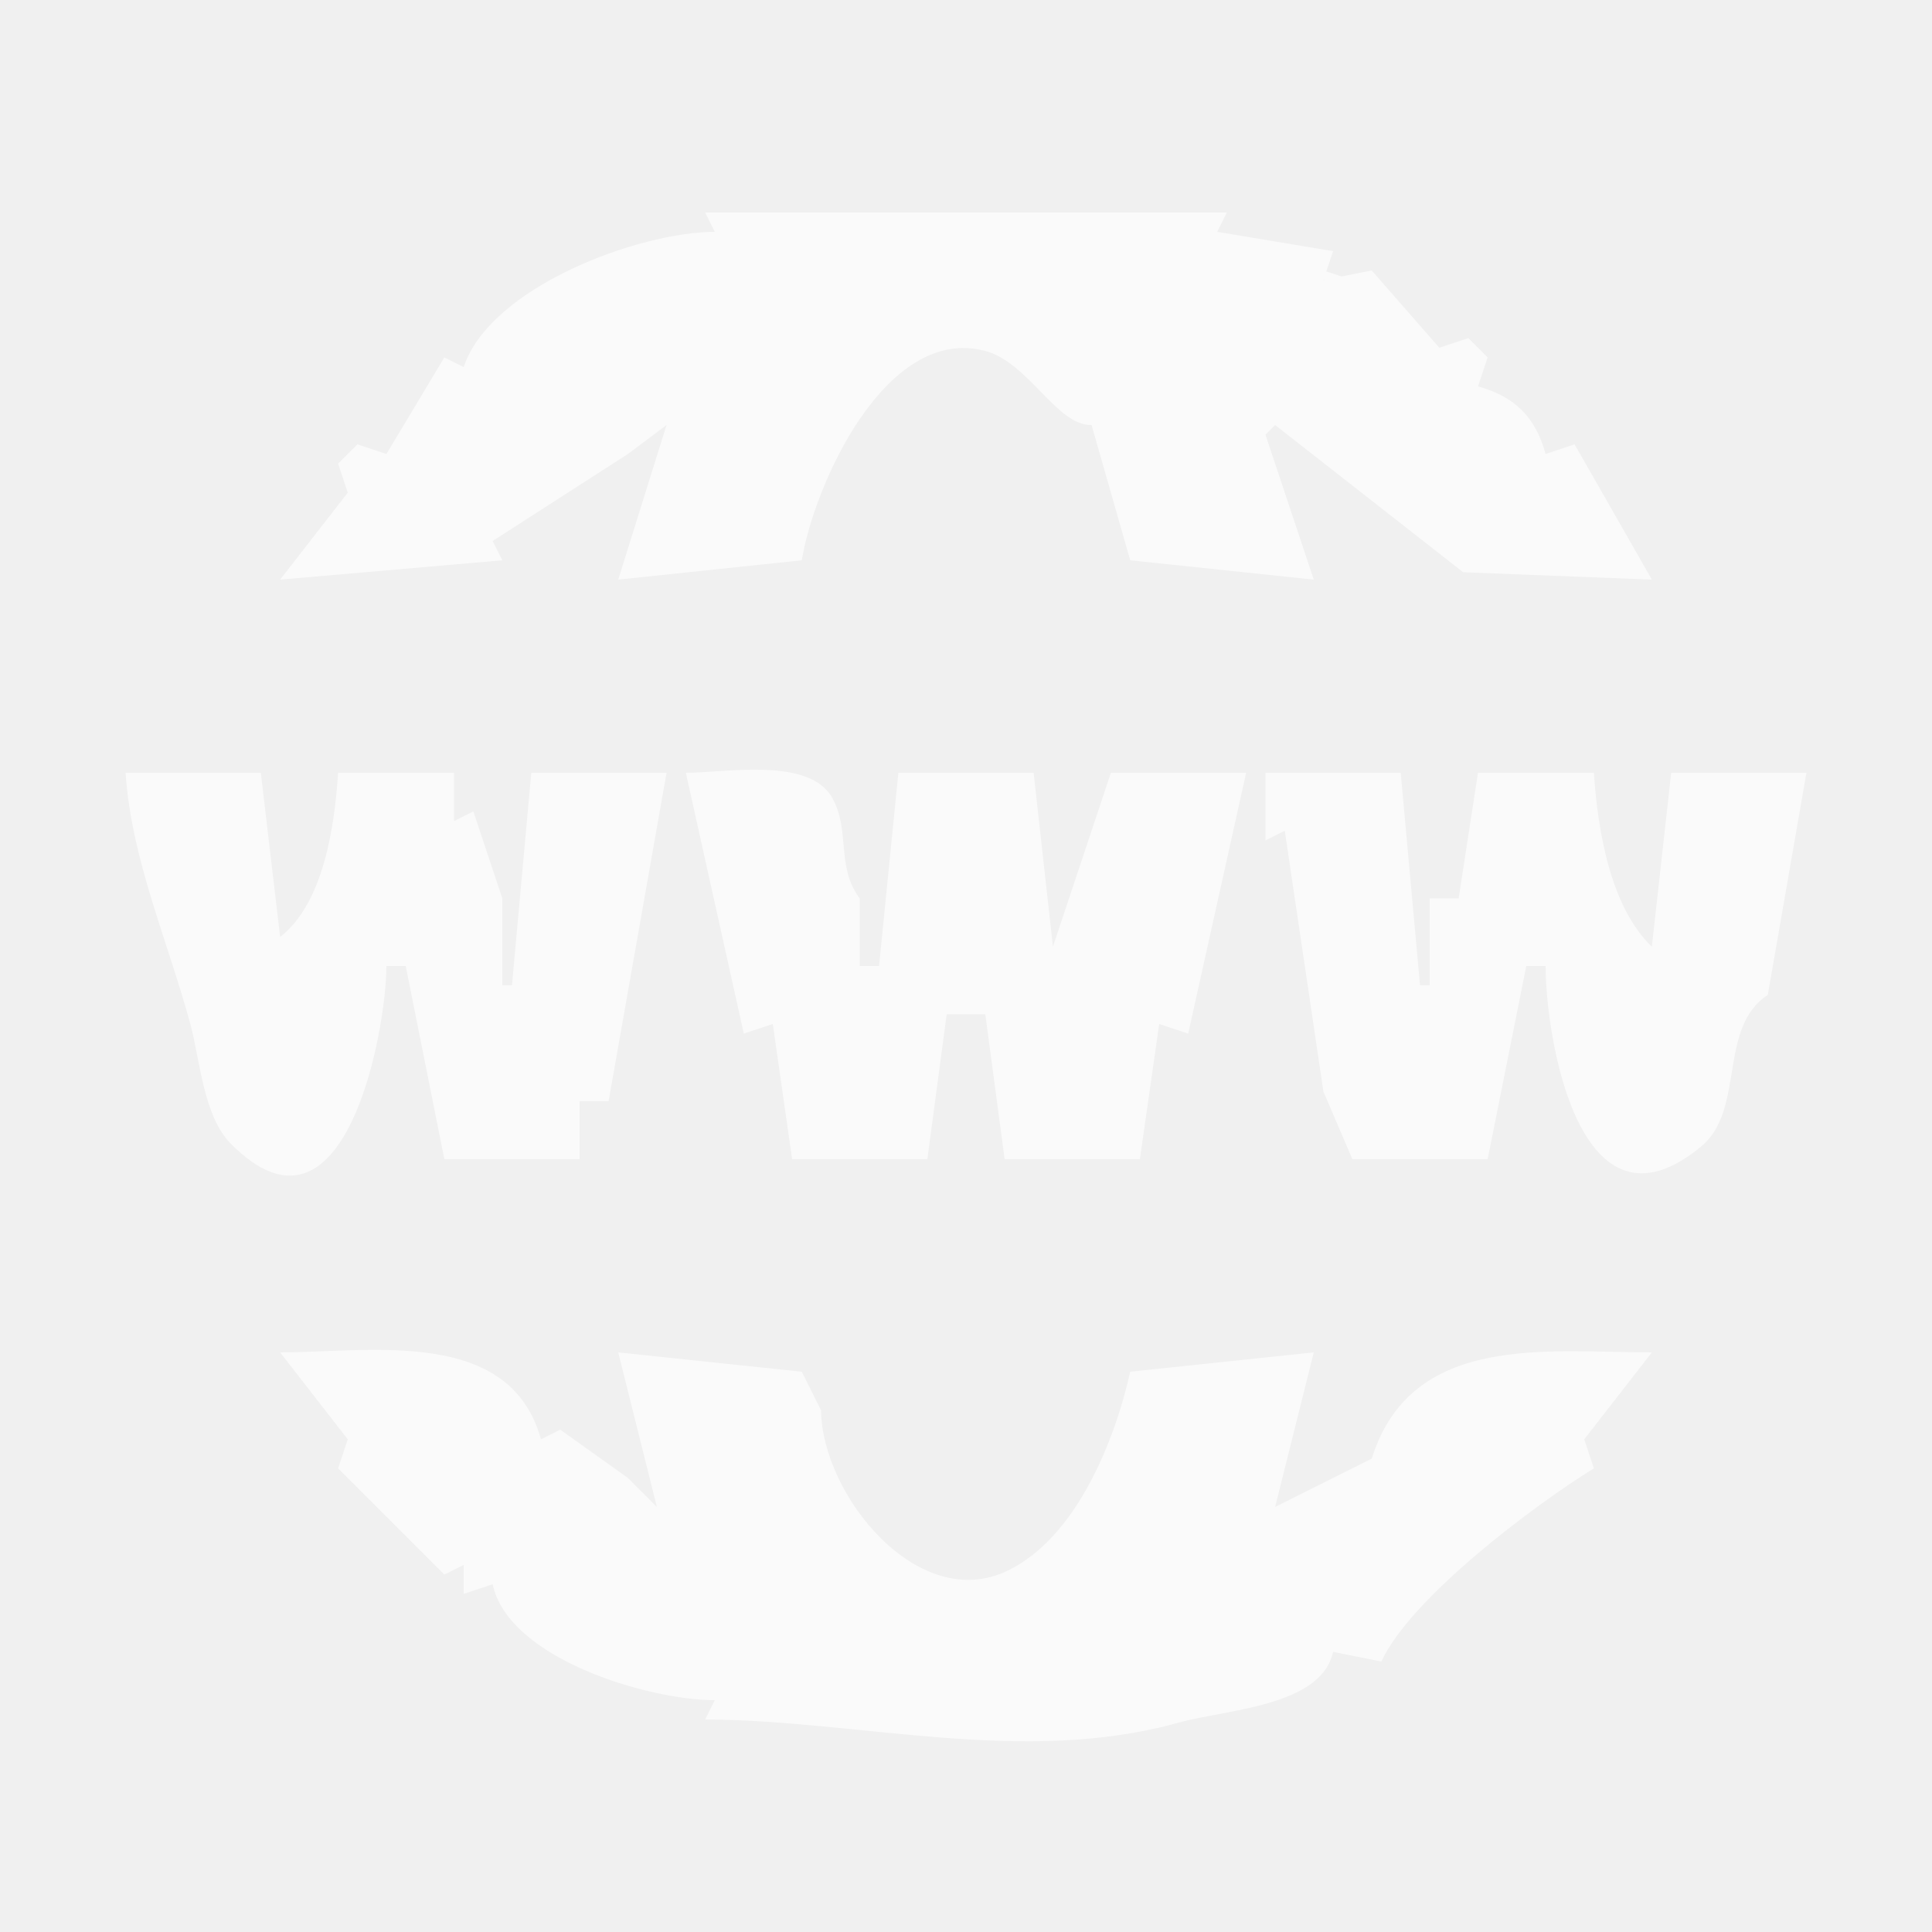
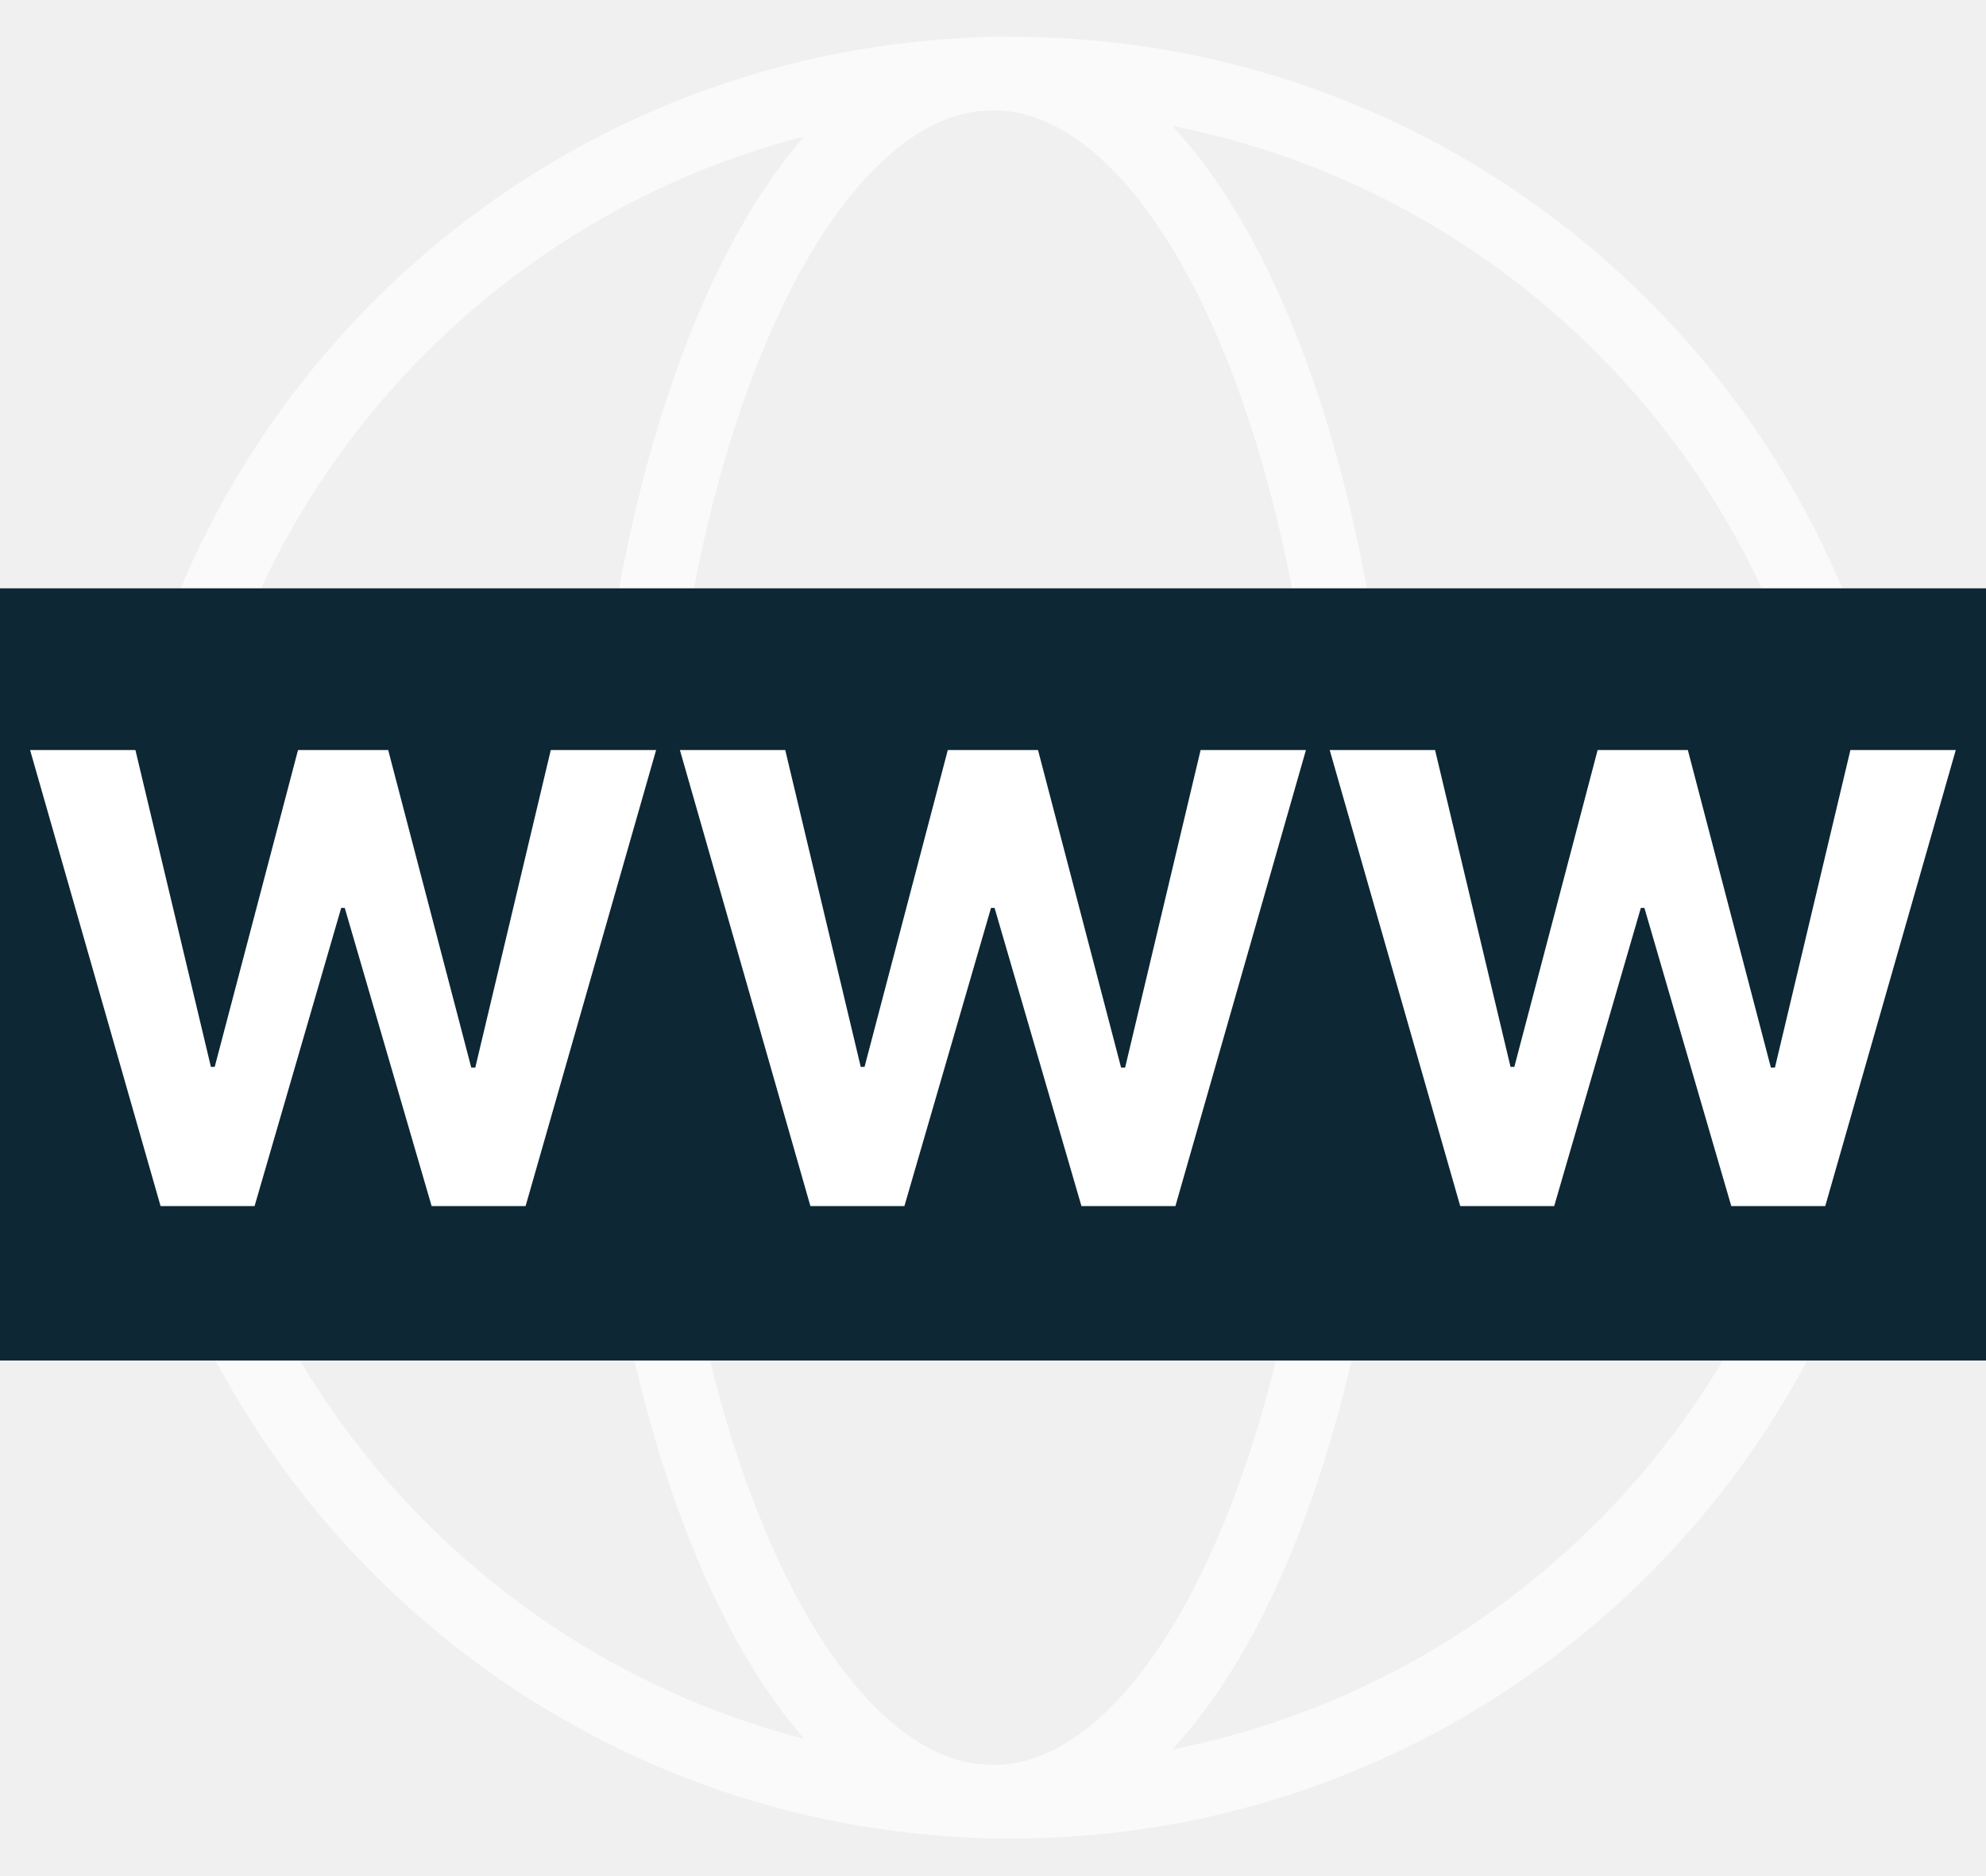
- <svg xmlns="http://www.w3.org/2000/svg" width="200" height="200">
-   <path style="fill:none; stroke:none;" d="M0 0L0 200L200 200L200 0L0 0z" />
-   <path style="fill:#FAFAFA; stroke:none;" d="M73 22L74 24C66.025 24.027 50.743 29.741 48 38L46 37L40 47L37 46L35 48L36 51L29 60L52 58L51 56L65 47L69 44L64 60L83 58C84.273 50.226 91.656 33.687 101.917 36.306C106.473 37.468 109.37 44.087 113 44L117 58L136 60L131 45L132 44L151.465 59.235L171 60L163 46L160 47C158.947 43.182 156.818 41.053 153 40L154 37L152 35L149 36L142 28L137 29L138 26L126 24L127 22L73 22z" />
-   <path style="fill:#FAFAFA; stroke:none;" d="M73 23L74 24L73 23M126 23L127 24L126 23M131 25L132 26L131 25M137 28L137 29L140 29L137 28M149.667 35.333L150.333 35.667L149.667 35.333M47 37L48 38L47 37M152 37L153 38L152 37M153.333 38.667L153.667 39.333L153.333 38.667M68 44L69 45L68 44M112 44L113 45L112 44M64 45L65 46L64 45M131 45L132 46L131 45M38.667 46.333L39.333 46.667L38.667 46.333M63 46L64 47L63 46M160.667 46.333L161.333 46.667L160.667 46.333M37 47L38 48L37 47M162 47L163 48L162 47z" />
-   <path style="fill:#FAFAFA; stroke:none;" d="M66 48L67 49L66 48z" />
-   <path style="fill:#FAFAFA; stroke:none;" d="M35.333 49.667L35.667 50.333L35.333 49.667M31 55L32 56L31 55M51 56L52 57L51 56z" />
-   <path style="fill:#FAFAFA; stroke:none;" d="M13 80C13.597 88.992 17.419 97.516 19.72 106.075C20.716 109.779 21.062 115.542 23.893 118.397C35.697 130.301 39.995 106.715 40 100L42 100L46 120L60 120L60 114L63 114L69 80L55 80L53 102L52 102L52 93L49 84L47 85L47 80L35 80C34.639 85.555 33.498 93.482 29 97L27 80L13 80M71 80L75 98L77 107L80 106L82 120L96 120L98 105L102 105L104 120L118 120L120 106L123 107L129 80L115 80L109 98L107 80L93 80L91 100L89 100L89 93C86.511 89.715 88.064 85.959 86.142 82.573C83.734 78.331 75.068 80 71 80M131 80L131 87L133 86L137 113L140 120L154 120L158 100L160 100C160.006 107.429 163.523 129.092 176.106 118.682C180.702 114.88 177.807 106.365 183 103L187 80L173 80L171 98C166.682 93.879 165.379 85.839 165 80L153 80L151 93L148 93L148 102L147 102L145 80L131 80z" />
-   <path style="fill:#FAFAFA; stroke:none;" d="M47 84L48 85L47 84M113 84L114 85L113 84M67.667 86.333L68.333 86.667L67.667 86.333M113 86L114 87L113 86M132 86L133 87L132 86M88 95L89 96L88 95M51 96L52 97L51 96M75 96L76 97L75 96M124 97L125 98L124 97M148.333 98.667L148.667 99.333L148.333 98.667M182.333 98.667L182.667 99.333L182.333 98.667M122 104L123 105L122 104M78.667 106.333L79.333 106.667L78.667 106.333M120.667 106.333L121.333 106.667L120.667 106.333M137.333 109.667L137.667 110.333L137.333 109.667M22 117L23 118L22 117z" />
-   <path style="fill:#FAFAFA; stroke:none;" d="M29 140L36 149L35 152L46 163L48 162L48 165L51 164C52.646 171.719 67.122 176 74 176L73 178C89.08 178.068 105.927 182.838 122.083 178.306C126.834 176.973 136.791 176.67 138 171L143 172C146.005 165.457 158.647 155.931 165 152L164 149L171 140C160.184 140 146.09 137.92 142 151L132 156L136 140L117 142C115.384 149.22 111.412 159.117 104.381 162.562C95.005 167.157 85.048 154.647 85 146L83 142L64 140L68 156L65 153L58 148L56 149C52.782 137.331 38.291 140 29 140z" />
-   <path style="fill:#FAFAFA; stroke:none;" d="M144 146L145 147L144 146M56 148L57 149L56 148M84 148L85 149L84 148M35.333 149.667L35.667 150.333L35.333 149.667M164.333 149.667L164.667 150.333L164.333 149.667z" />
-   <path style="fill:#FAFAFA; stroke:none;" d="M133 151L134 152L133 151z" />
-   <path style="fill:#FAFAFA; stroke:none;" d="M63 153L64 154L63 153M64 154L65 155L64 154M111 155L112 156L111 155M47 162L48 163L47 162M151 162L152 163L151 162z" />
-   <path style="fill:#FAFAFA; stroke:none;" d="M153 162L154 163L153 162z" />
-   <path style="fill:#FAFAFA; stroke:none;" d="M49.667 164.333L50.333 164.667L49.667 164.333M138.667 171.333L139.333 171.667L138.667 171.333M73 176L74 177L73 176z" />
+ <svg xmlns="http://www.w3.org/2000/svg" width="54" height="51" viewBox="0 0 54 51" fill="none">
+   <circle cx="27.5" cy="25.5" r="23.5" stroke="#FAFAFA" stroke-width="2" />
+   <ellipse cx="27" cy="25.5" rx="10" ry="23.5" stroke="#FAFAFA" stroke-width="2" />
+   <rect width="54" height="21" transform="translate(0 16)" fill="#0D2734" />
+   <path d="M4.366 32.8L0.818 20.398H3.682L5.735 29.015H5.838L8.103 20.398H10.555L12.814 29.034H12.923L14.976 20.398H17.84L14.291 32.8H11.736L9.374 24.692H9.277L6.922 32.8H4.366ZM22.035 32.8L18.487 20.398H21.351L23.404 29.015H23.507L25.771 20.398H28.224L30.483 29.034H30.592L32.645 20.398H35.509L31.96 32.8H29.405L27.043 24.692H26.946L24.591 32.8H22.035ZM39.704 32.8L36.155 20.398H39.02L41.072 29.015H41.175L43.44 20.398H45.893L48.151 29.034H48.261L50.313 20.398H53.178L49.629 32.8H47.074L44.712 24.692H44.615L42.259 32.8H39.704Z" fill="white" />
</svg>
